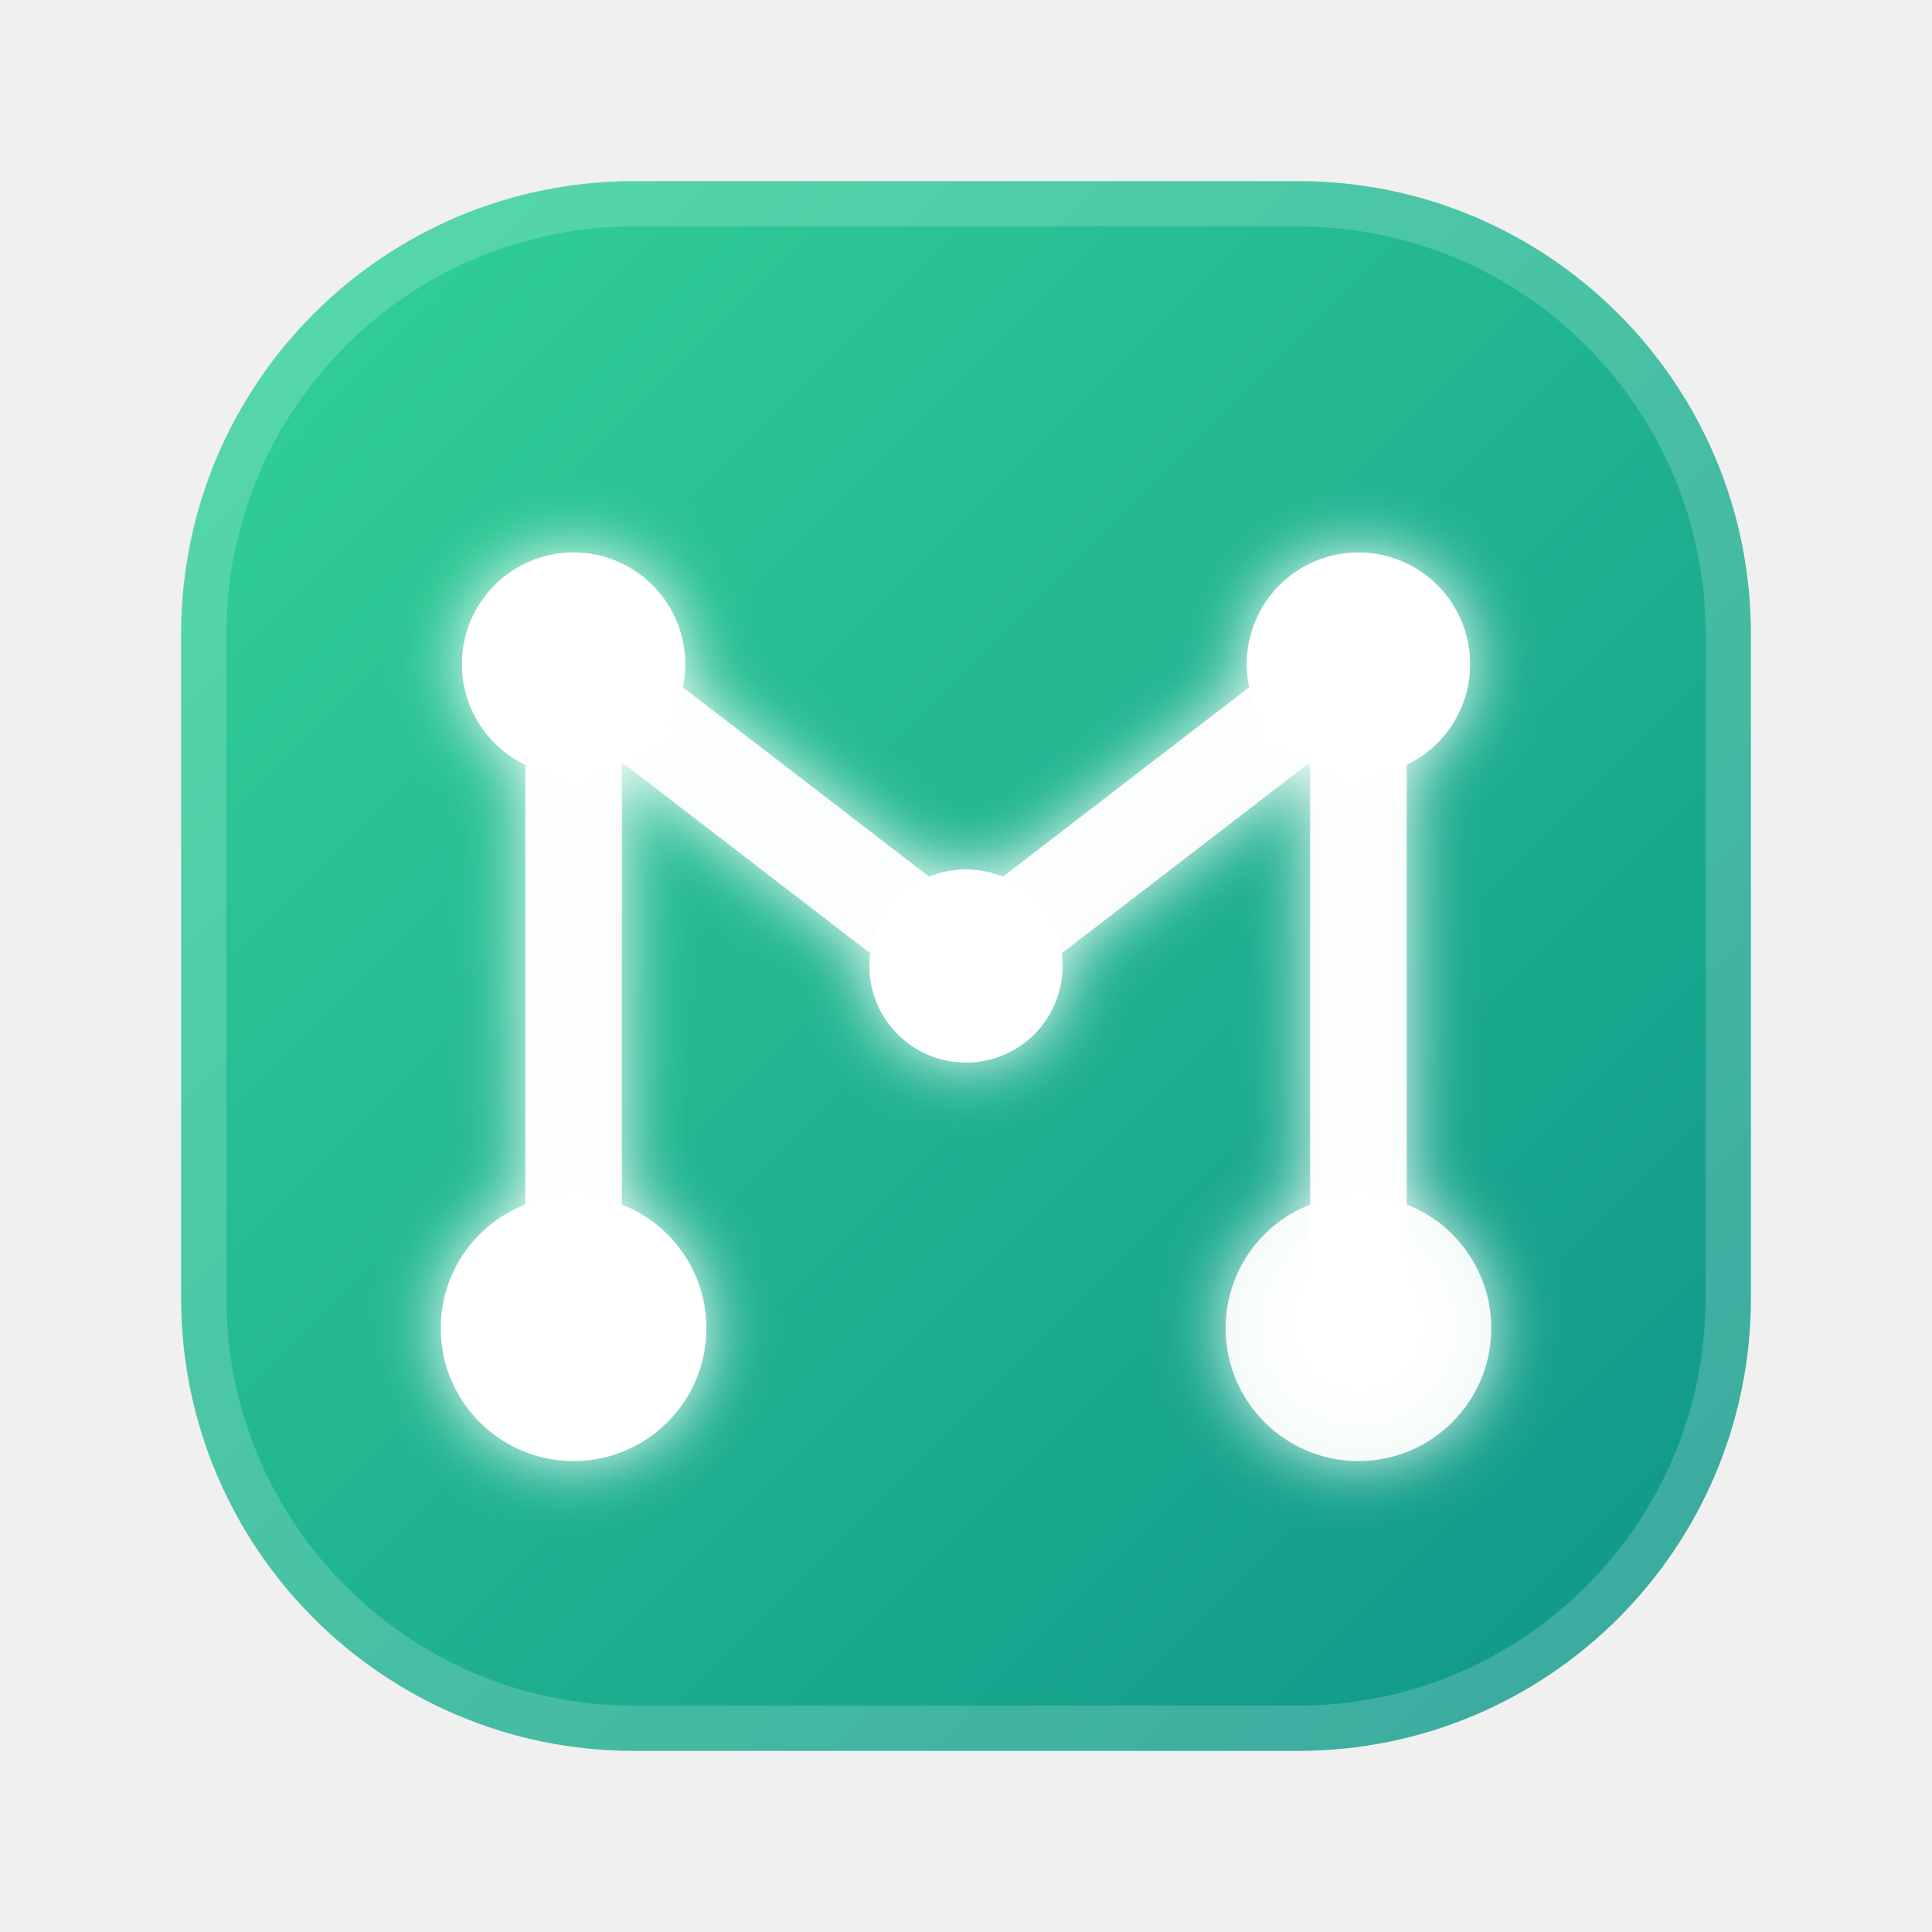
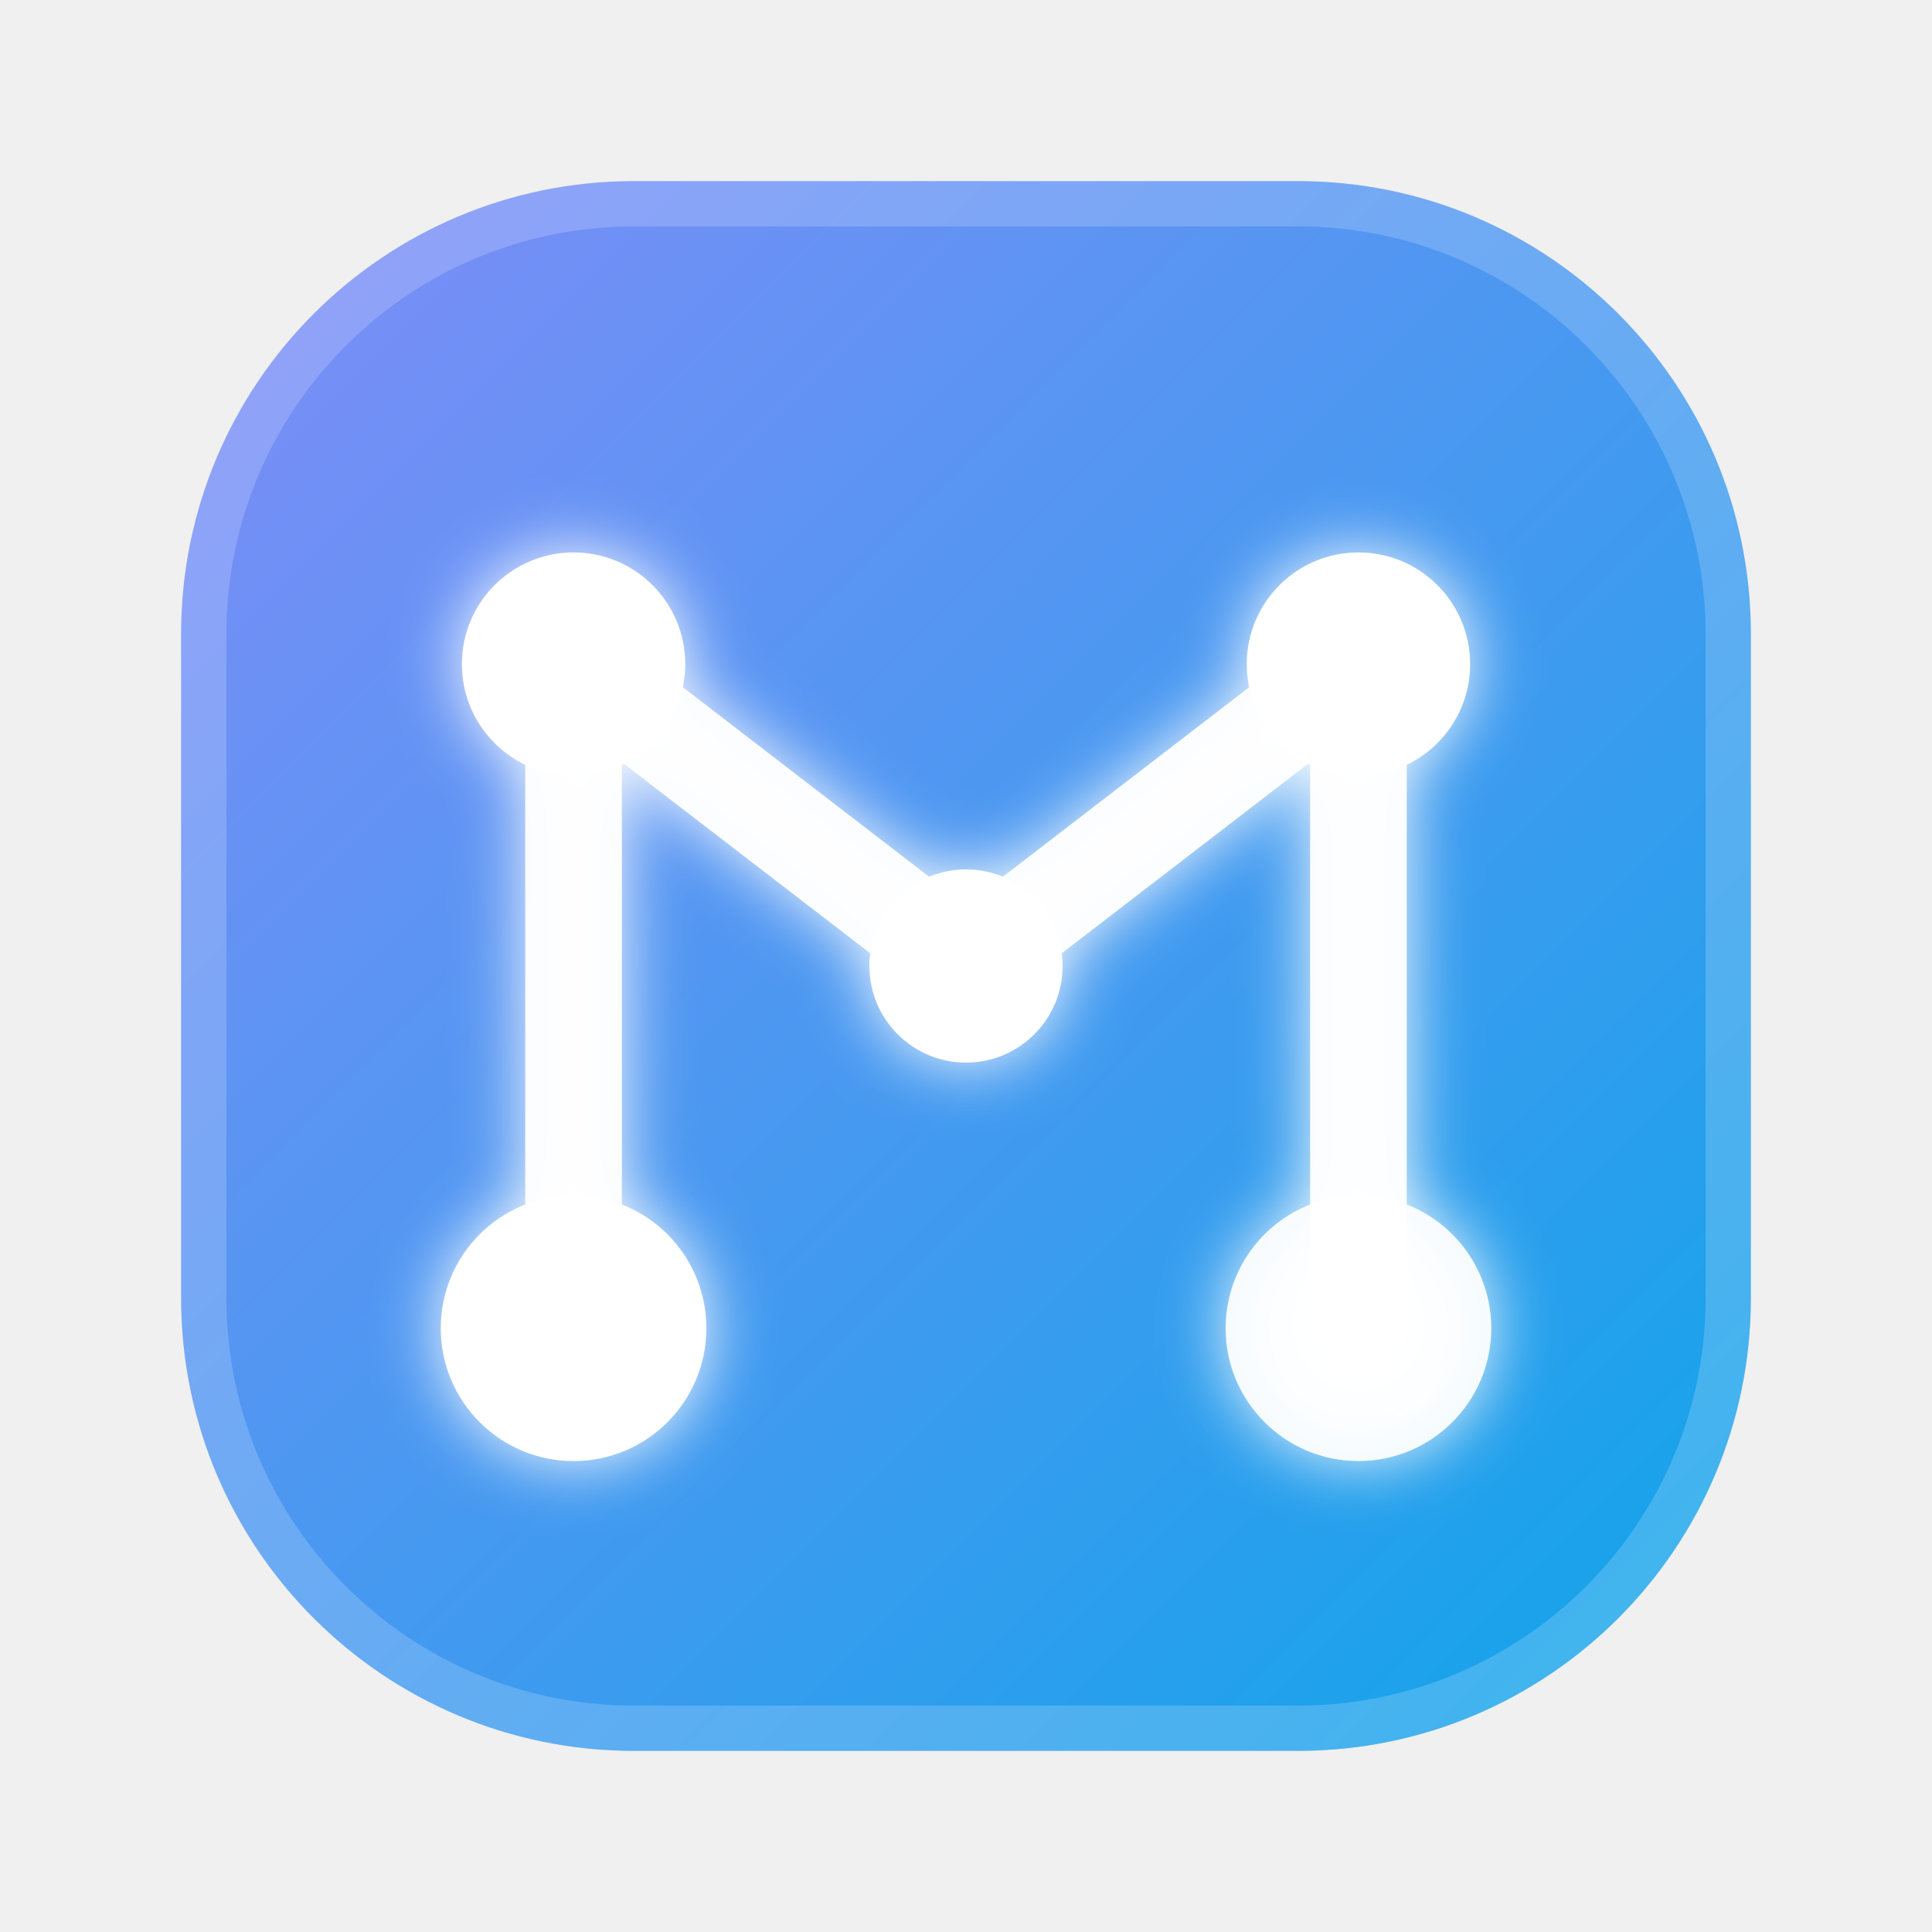
<svg xmlns="http://www.w3.org/2000/svg" width="128" height="128" viewBox="0 0 64 64" fill="none" role="img" aria-label="MLAI Corporation">
  <defs>
    <linearGradient id="mlai-bg" x1="6" y1="6" x2="58" y2="58" gradientUnits="userSpaceOnUse">
-       <stop stop-color="#34D399" />
-       <stop offset="1" stop-color="#0D9488" />
+       <stop stop-color="#818CF8" />
+       <stop offset="1" stop-color="#0EA5E9" />
    </linearGradient>
    <filter id="mlai-glow" x="-20%" y="-20%" width="140%" height="140%">
      <feGaussianBlur stdDeviation="1.1" result="b" />
      <feMerge>
        <feMergeNode in="b" />
        <feMergeNode in="SourceGraphic" />
      </feMerge>
    </filter>
  </defs>
  <rect x="6" y="6" width="52" height="52" rx="15" fill="url(#mlai-bg)" />
  <rect x="6.75" y="6.75" width="50.5" height="50.5" rx="14.25" stroke="#FFFFFF" stroke-opacity="0.18" stroke-width="1.5" />
  <g filter="url(#mlai-glow)">
    <path d="M19 44 L19 22 L32 32 L45 22 L45 44" stroke="#FFFFFF" stroke-width="3.2" stroke-linecap="round" stroke-linejoin="round" opacity="0.95" />
    <circle cx="19" cy="44" r="4.4" fill="#FFFFFF" />
    <circle cx="19" cy="22" r="3.7" fill="#FFFFFF" />
    <circle cx="32" cy="32" r="3.2" fill="#FFFFFF" />
    <circle cx="45" cy="22" r="3.7" fill="#FFFFFF" />
    <circle cx="45" cy="44" r="4.4" fill="#FFFFFF" opacity="0.92" />
  </g>
</svg>
